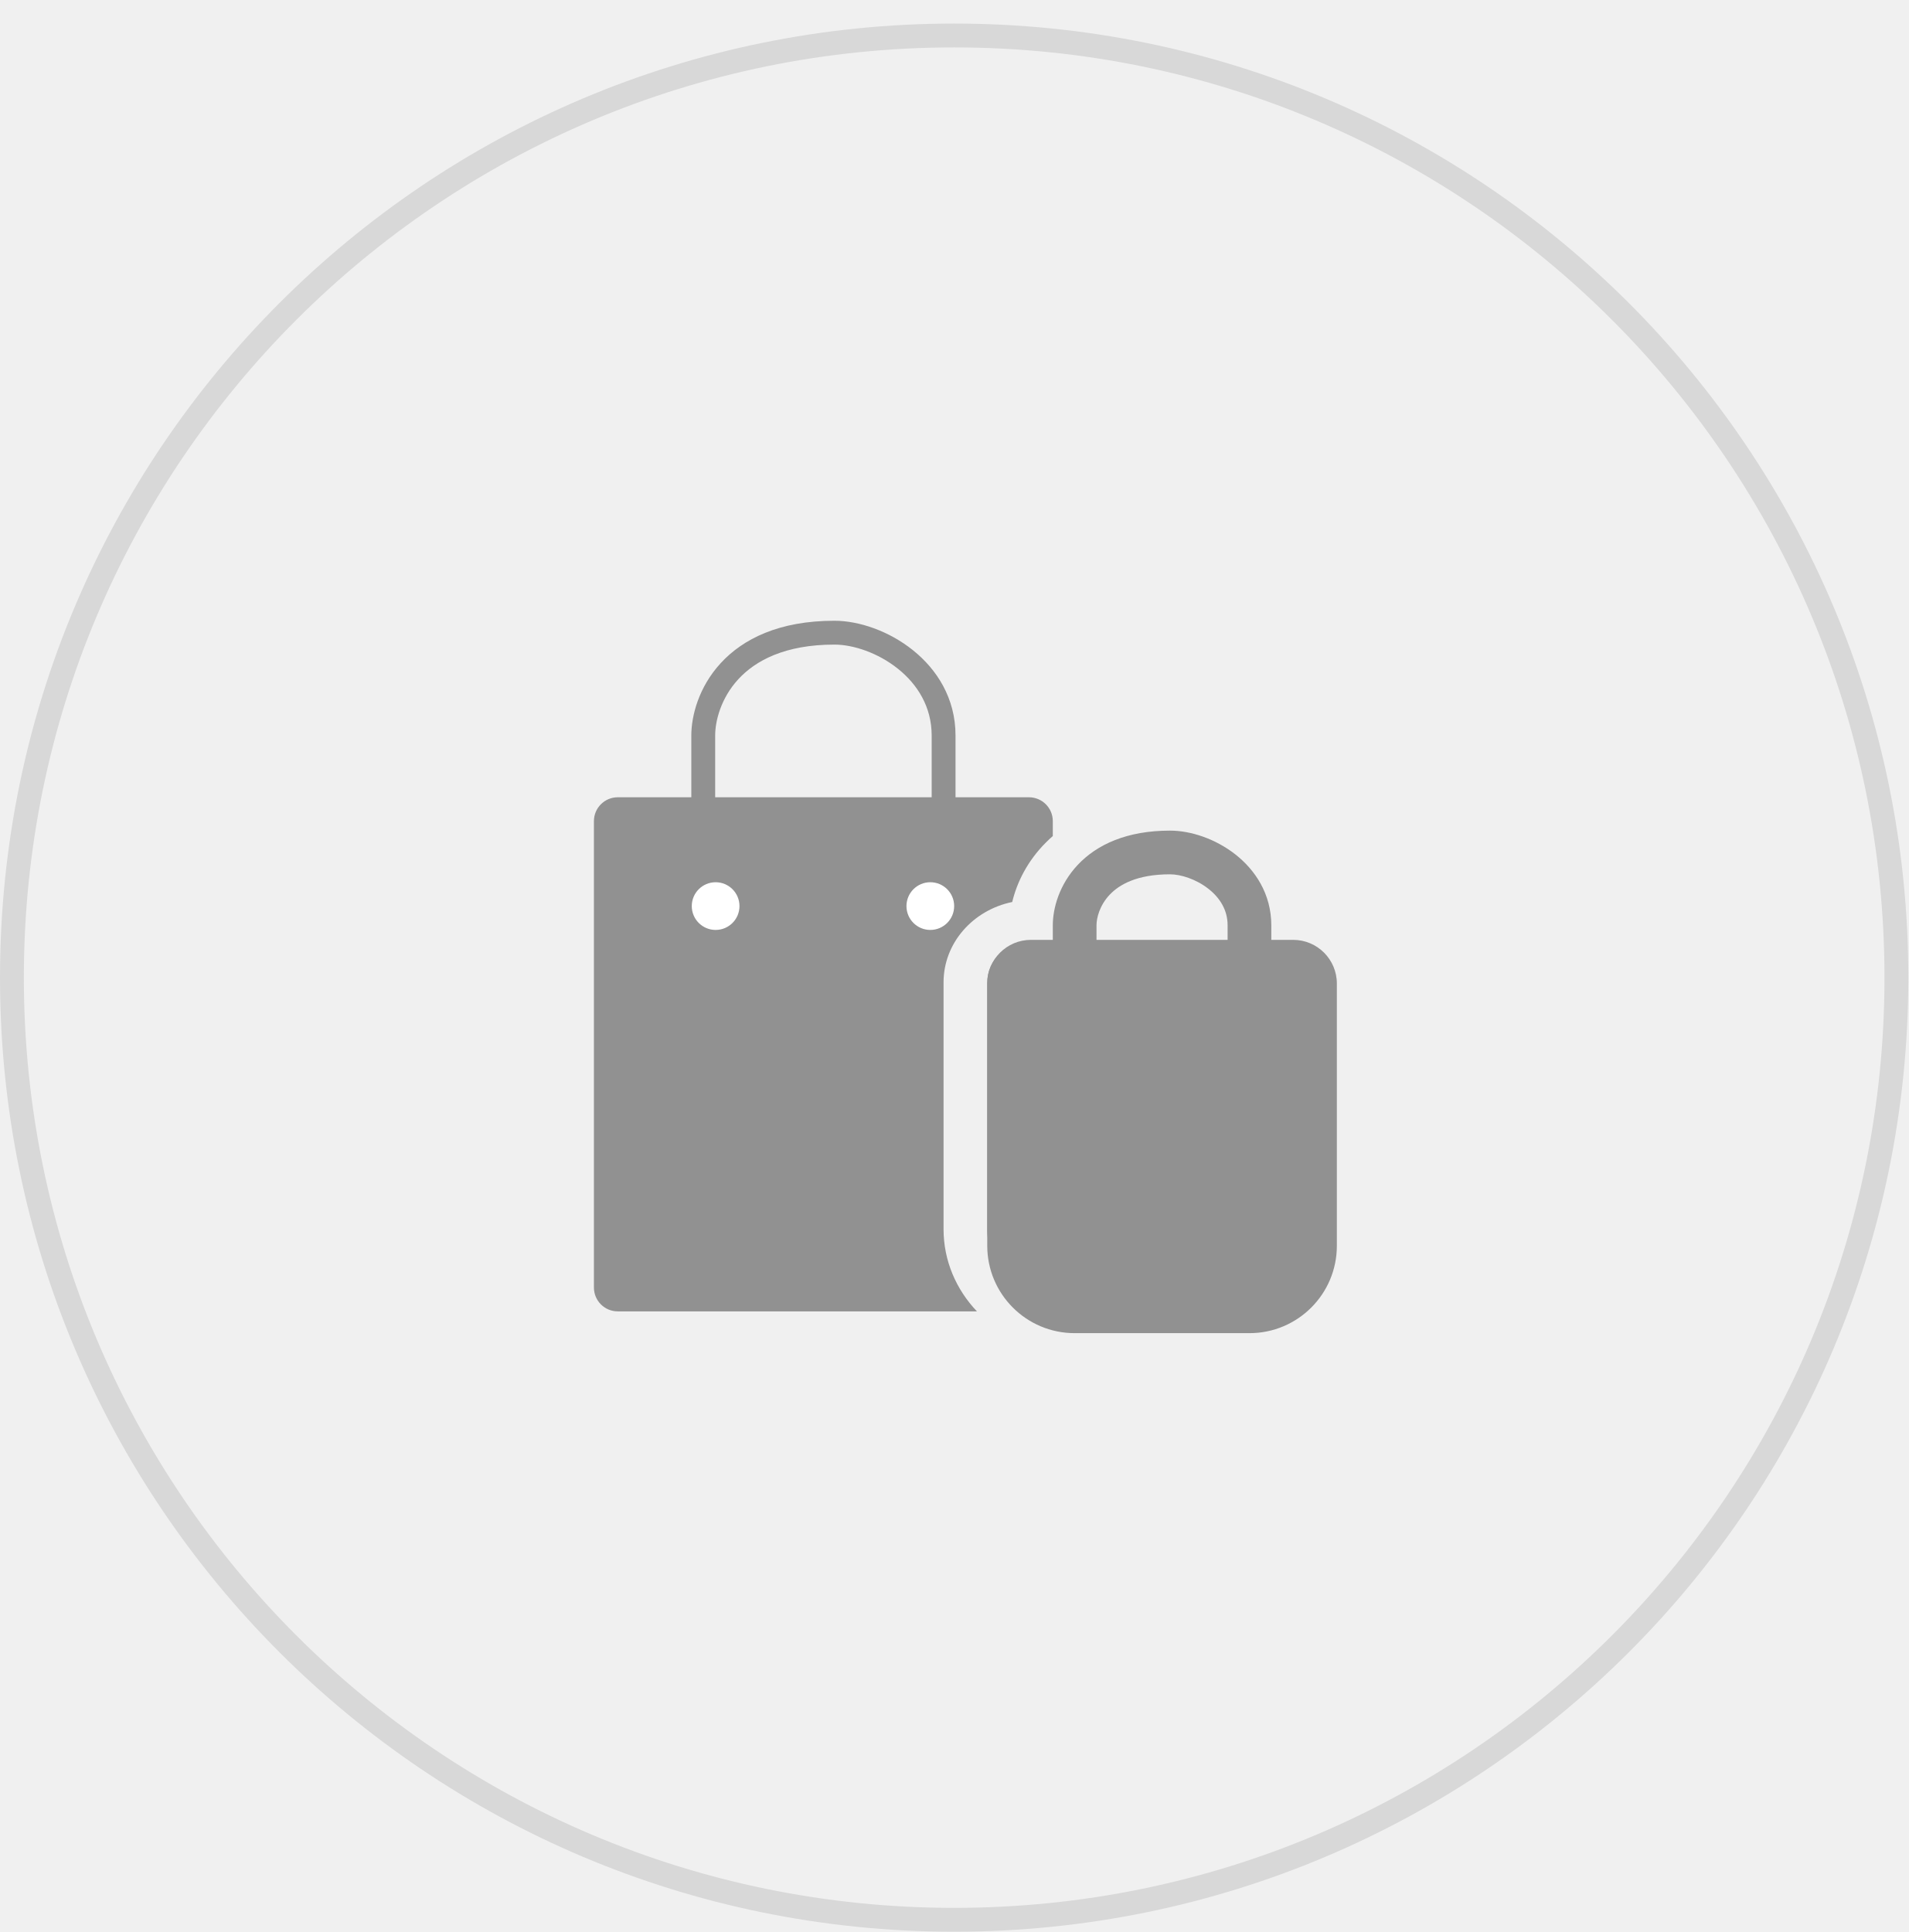
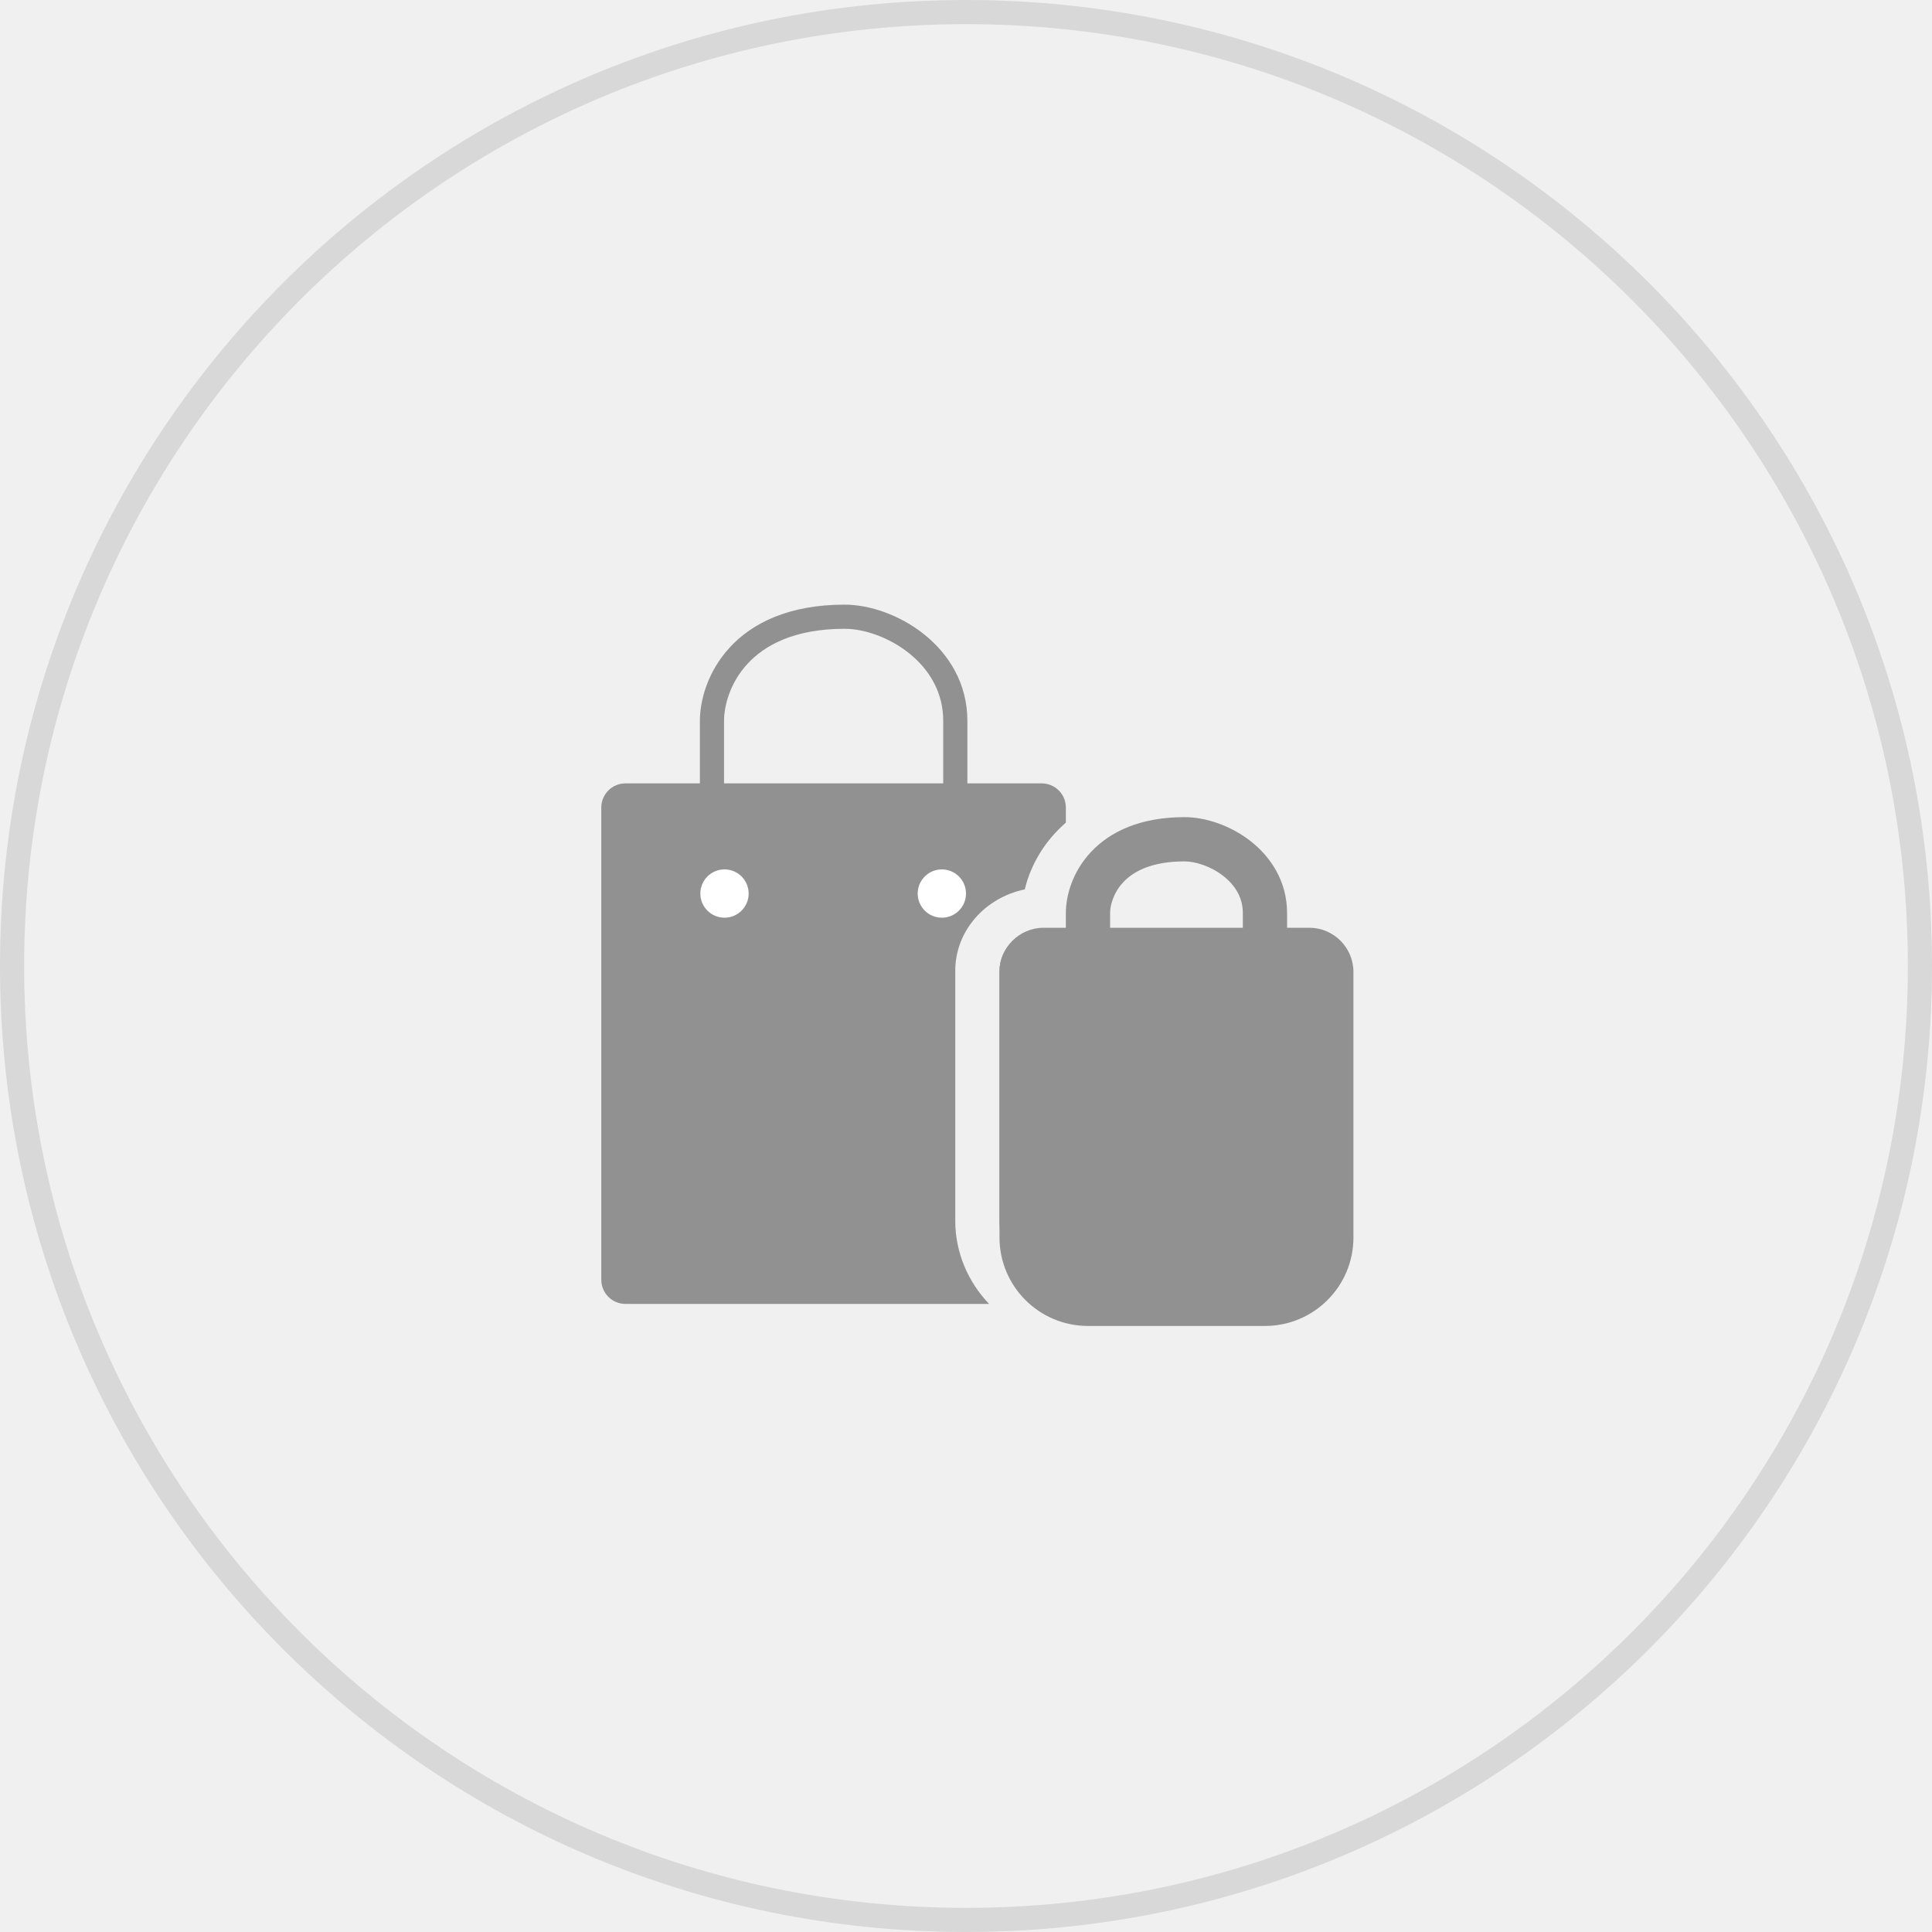
- <svg xmlns="http://www.w3.org/2000/svg" width="80" height="81" viewBox="0 0 80 81" fill="none">
-   <circle cx="40" cy="40.988" r="39.5" stroke="#D8D8D8" />
-   <path fill-rule="evenodd" clip-rule="evenodd" d="M30.948 28.48C30.219 29.275 29.981 30.227 29.981 30.836V33.426H39.057V30.836C39.057 29.64 38.466 28.696 37.642 28.037C36.807 27.369 35.77 27.025 34.977 27.025C32.897 27.025 31.664 27.701 30.948 28.48ZM28.981 30.836V33.426H25.898C25.346 33.426 24.898 33.874 24.898 34.426V53.98C24.898 54.533 25.346 54.98 25.898 54.98H40.955C40.084 54.065 39.555 52.857 39.555 51.532V41.186C39.555 39.535 40.788 38.155 42.434 37.817C42.632 36.989 43.072 36.095 43.851 35.317C43.943 35.225 44.037 35.137 44.135 35.052V34.426C44.135 33.874 43.688 33.426 43.135 33.426H40.057V30.836C40.057 29.273 39.275 28.062 38.267 27.256C37.27 26.458 36.016 26.025 34.977 26.025C32.661 26.025 31.145 26.787 30.212 27.804C29.292 28.805 28.981 30.009 28.981 30.836ZM44.135 39.462H43.219C42.208 39.462 41.387 40.234 41.387 41.186V51.532C41.387 53.009 42.374 54.269 43.761 54.761C43.989 54.577 44.135 54.296 44.135 53.98V39.462Z" fill="#919191" />
-   <path fill-rule="evenodd" clip-rule="evenodd" d="M45.967 38.794C45.967 38.492 46.095 37.961 46.517 37.514C46.915 37.091 47.657 36.656 49.048 36.656C49.496 36.656 50.133 36.854 50.65 37.257C51.149 37.645 51.463 38.162 51.463 38.794V39.404H45.967V38.794ZM44.135 39.404V38.794C44.135 38.078 44.406 37.082 45.184 36.257C45.985 35.407 47.241 34.824 49.048 34.824C49.933 34.824 50.961 35.176 51.776 35.812C52.61 36.461 53.295 37.471 53.295 38.794V39.404H54.211C55.223 39.404 56.043 40.225 56.043 41.236V52.229C56.043 54.253 54.403 55.893 52.379 55.893H45.051C43.027 55.893 41.387 54.253 41.387 52.229V41.236C41.387 40.225 42.207 39.404 43.219 39.404H44.135Z" fill="#919191" />
-   <circle cx="30" cy="37.988" r="1" fill="white" />
-   <circle cx="39" cy="37.988" r="1" fill="white" />
+ <svg xmlns="http://www.w3.org/2000/svg" width="80" height="80" viewBox="0 0 80 80" fill="none">
+   <circle cx="40" cy="40" r="39.5" stroke="#D8D8D8" />
+   <path fill-rule="evenodd" clip-rule="evenodd" d="M30.948 27.492C30.219 28.286 29.981 29.238 29.981 29.848V32.438H39.057V29.848C39.057 28.652 38.466 27.708 37.642 27.048C36.807 26.38 35.77 26.037 34.977 26.037C32.897 26.037 31.664 26.712 30.948 27.492ZM28.981 29.848V32.438H25.898C25.346 32.438 24.898 32.886 24.898 33.438V52.992C24.898 53.544 25.346 53.992 25.898 53.992H40.955C40.084 53.077 39.555 51.868 39.555 50.544V40.198C39.555 38.547 40.788 37.167 42.434 36.828C42.632 36.001 43.072 35.106 43.851 34.328C43.943 34.237 44.037 34.149 44.135 34.063V33.438C44.135 32.886 43.688 32.438 43.135 32.438H40.057V29.848C40.057 28.285 39.275 27.074 38.267 26.267C37.27 25.47 36.016 25.037 34.977 25.037C32.661 25.037 31.145 25.799 30.212 26.816C29.292 27.817 28.981 29.02 28.981 29.848ZM44.135 38.473H43.219C42.208 38.473 41.387 39.245 41.387 40.198V50.544C41.387 52.021 42.374 53.281 43.761 53.772C43.989 53.589 44.135 53.308 44.135 52.992V38.473Z" fill="#919191" />
+   <path fill-rule="evenodd" clip-rule="evenodd" d="M45.967 37.806C45.967 37.503 46.095 36.973 46.517 36.525C46.915 36.103 47.657 35.668 49.048 35.668C49.496 35.668 50.133 35.865 50.65 36.269C51.149 36.657 51.463 37.174 51.463 37.806V38.416H45.967V37.806ZM44.135 38.416V37.806C44.135 37.09 44.406 36.093 45.184 35.269C45.985 34.419 47.241 33.836 49.048 33.836C49.933 33.836 50.961 34.188 51.776 34.823C52.61 35.473 53.295 36.483 53.295 37.806V38.416H54.211C55.223 38.416 56.043 39.236 56.043 40.248V51.241C56.043 53.264 54.403 54.905 52.379 54.905H45.051C43.027 54.905 41.387 53.264 41.387 51.241V40.248C41.387 39.236 42.207 38.416 43.219 38.416H44.135Z" fill="#919191" />
+   <circle cx="30" cy="37" r="1" fill="white" />
+   <circle cx="39" cy="37" r="1" fill="white" />
</svg>
